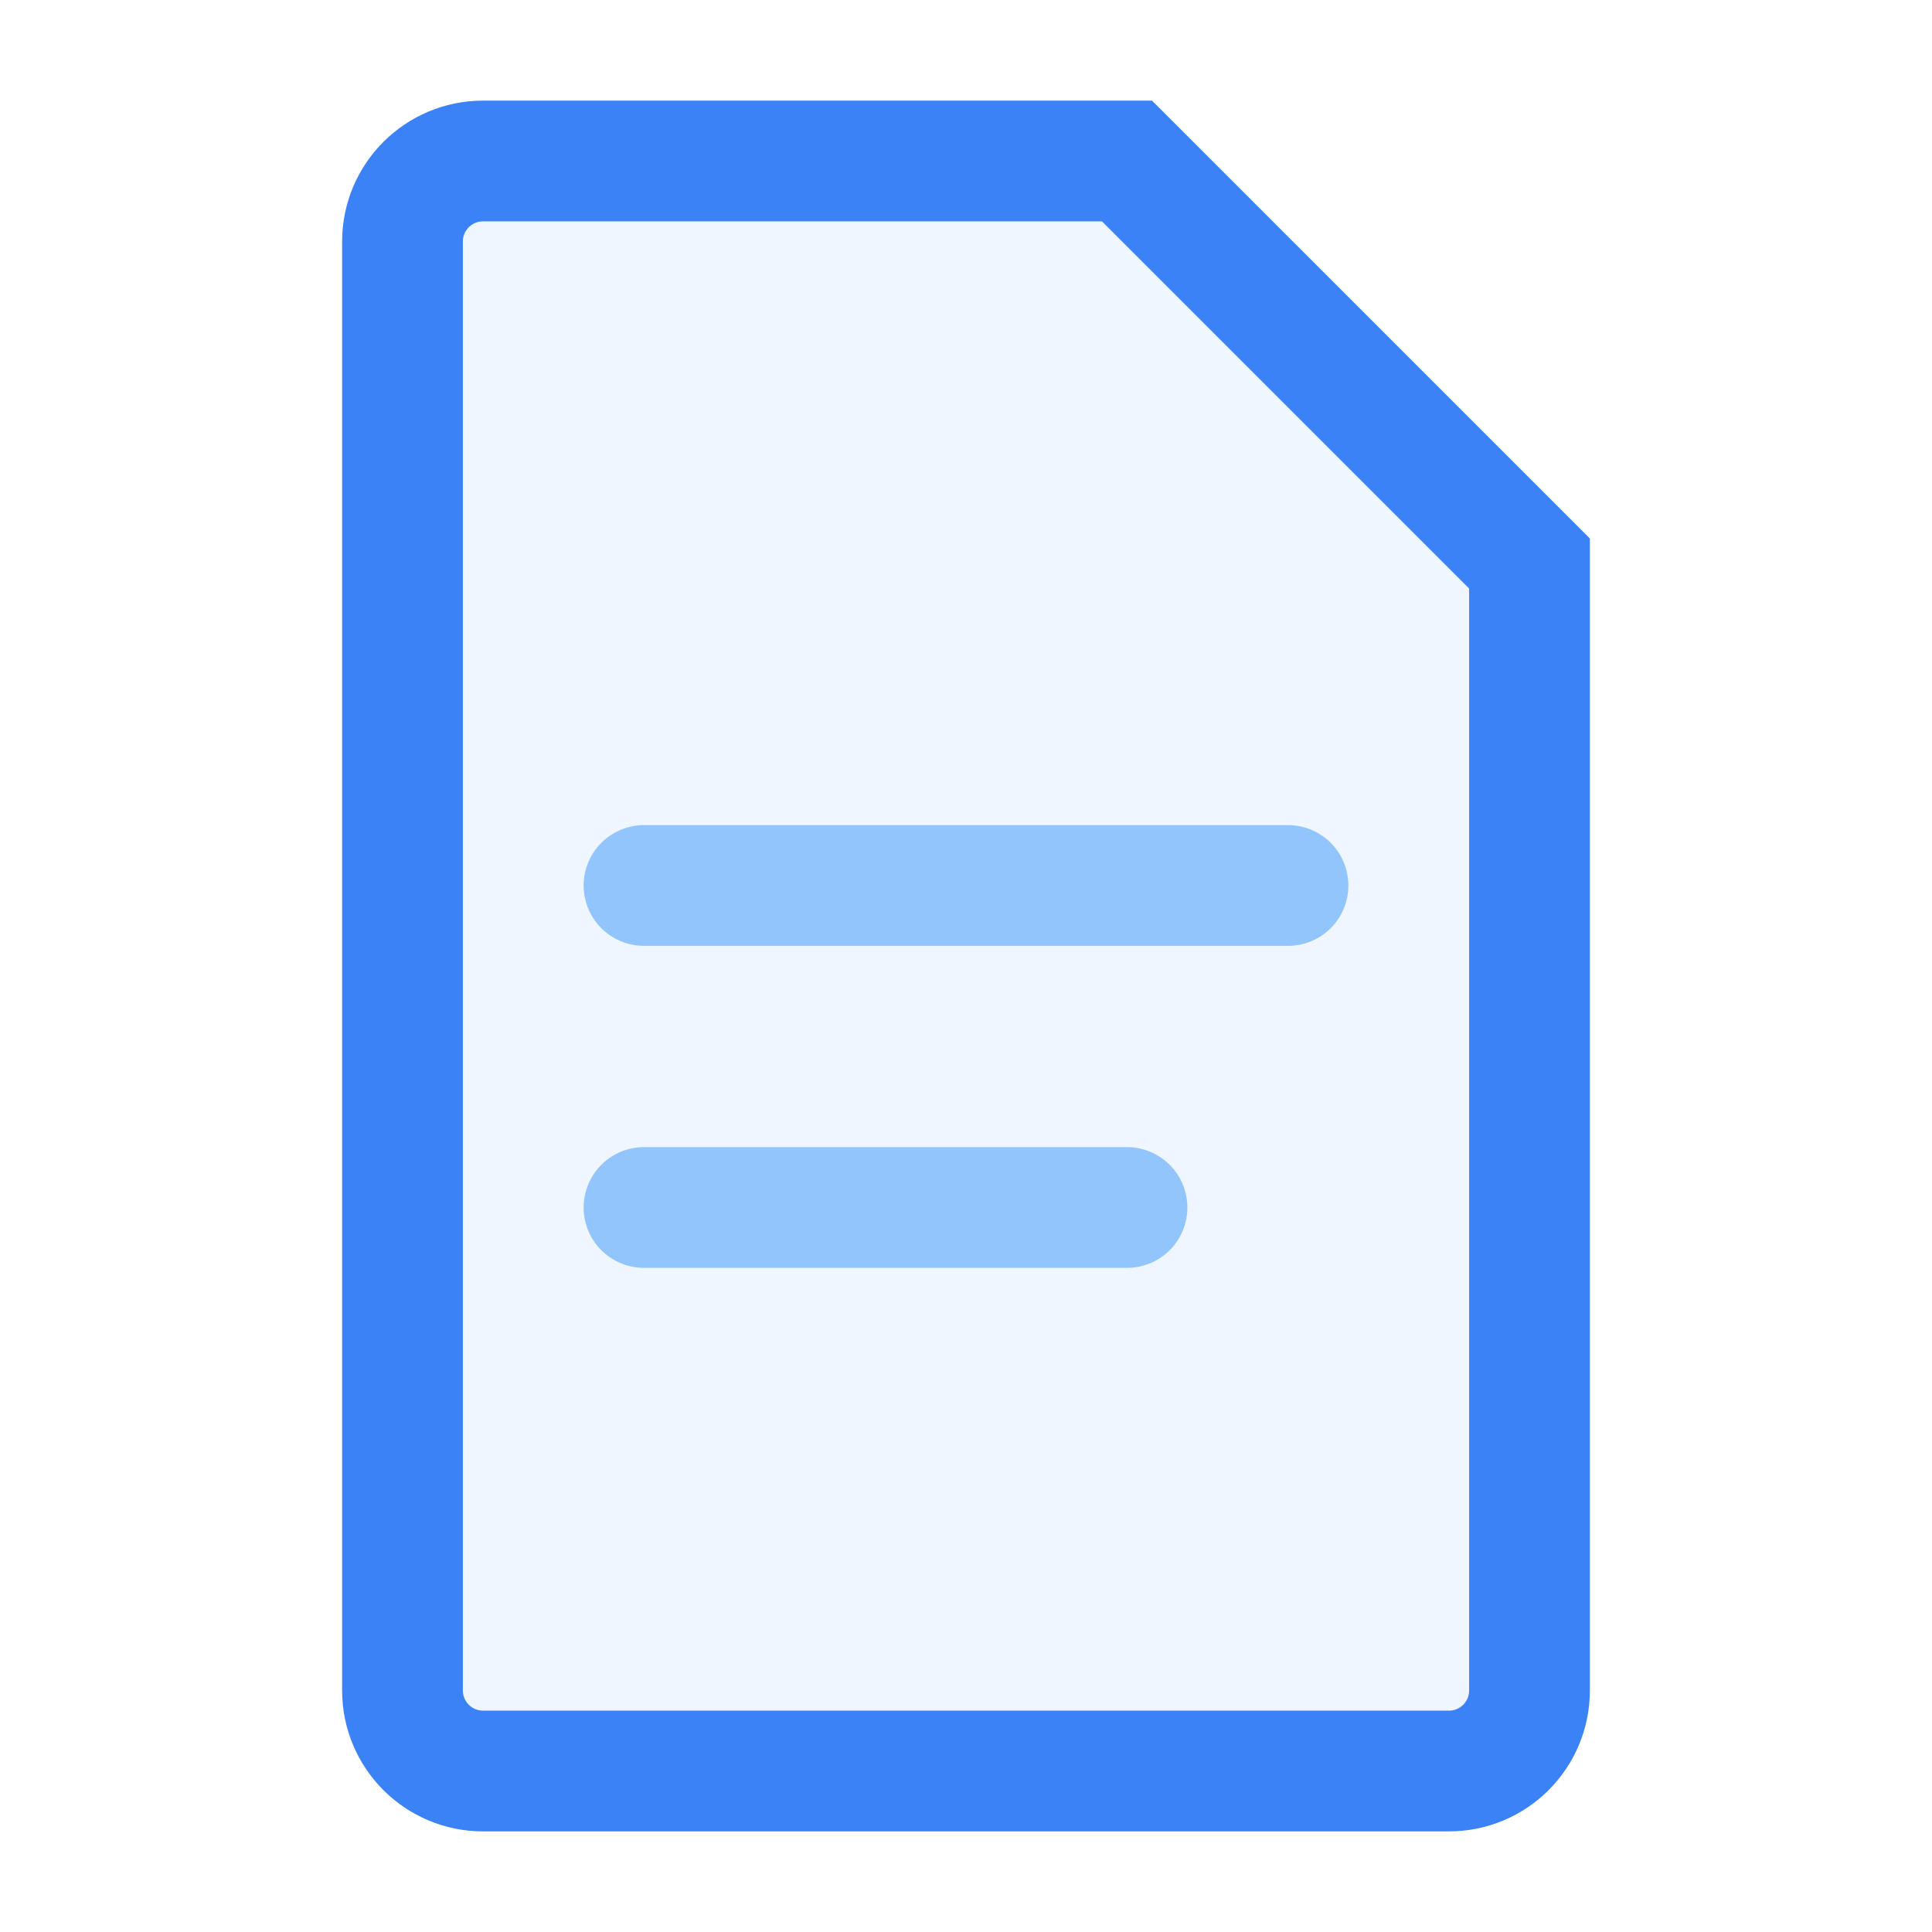
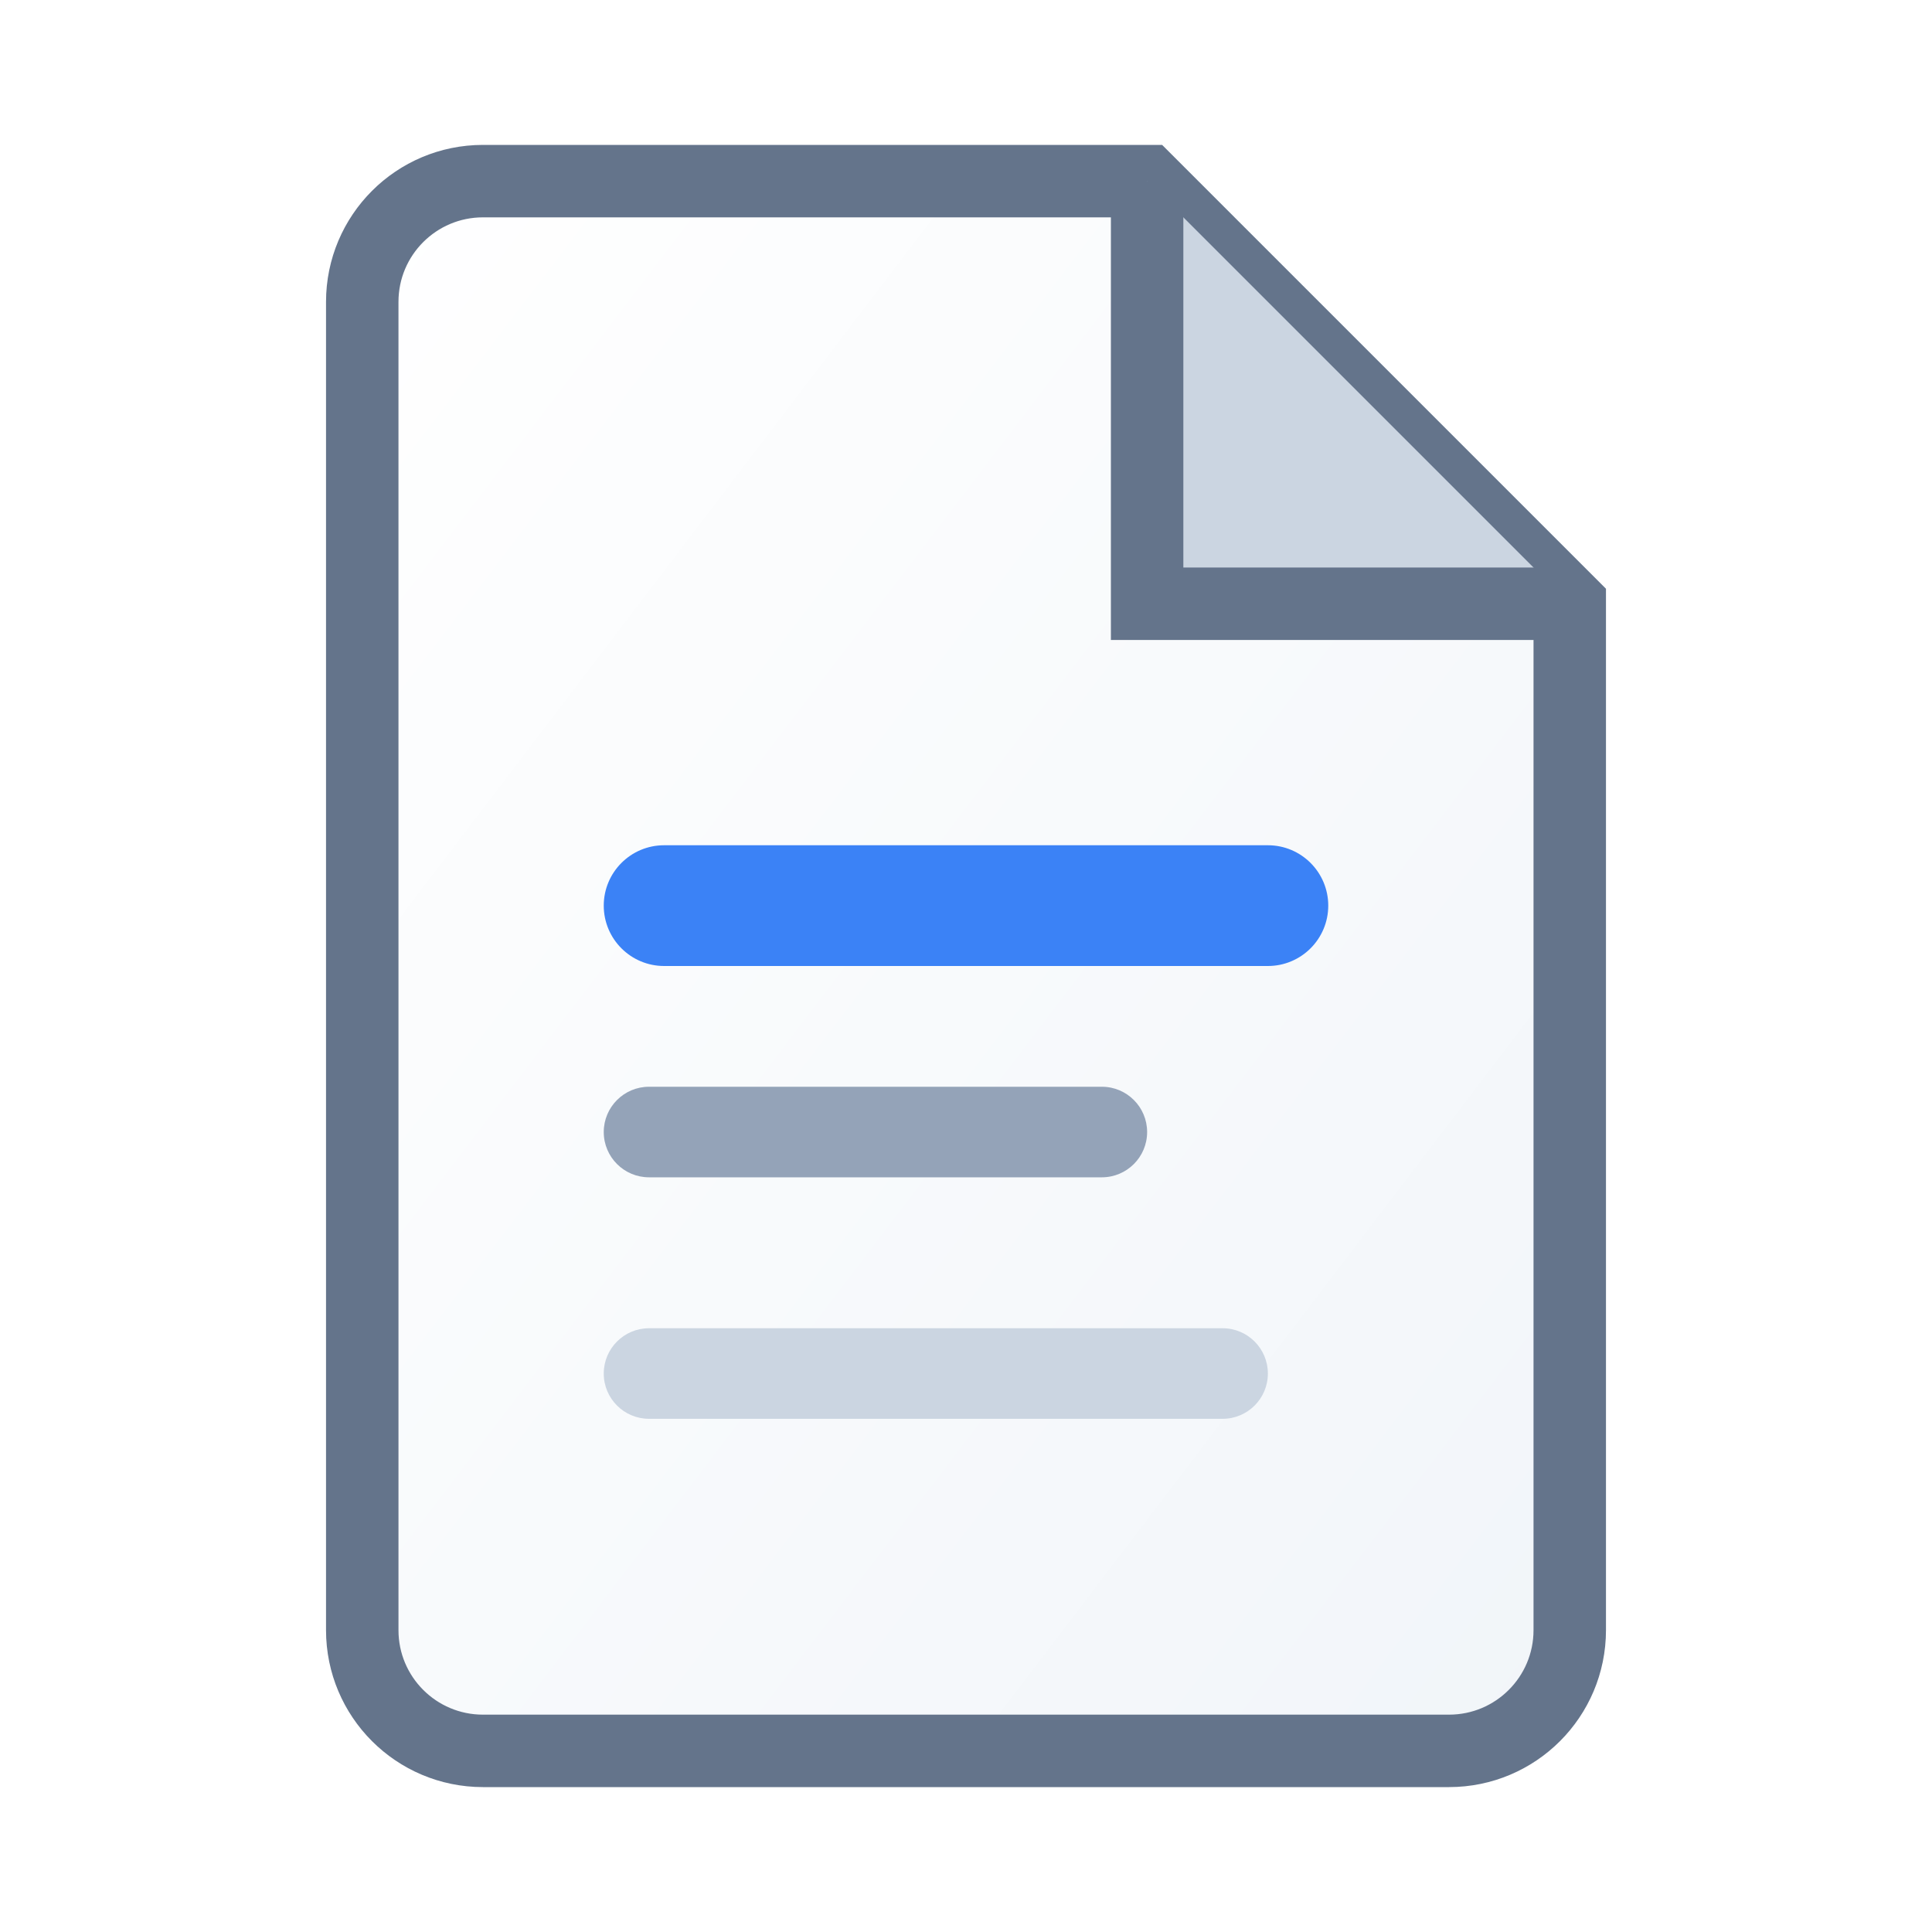
- <svg xmlns="http://www.w3.org/2000/svg" width="24" height="24" viewBox="0 0 24 24" fill="none">
-   <path d="M5 3C5 2.448 5.448 2 6 2H14L19 7V21C19 21.552 18.552 22 18 22H6C5.448 22 5 21.552 5 21V3Z" fill="#EFF6FF" stroke="#3B82F6" stroke-width="1.5" />
-   <line x1="8" y1="11" x2="16" y2="11" stroke="#93C5FD" stroke-width="1.5" stroke-linecap="round" />
-   <line x1="8" y1="15" x2="14" y2="15" stroke="#93C5FD" stroke-width="1.5" stroke-linecap="round" />
+ <svg xmlns="http://www.w3.org/2000/svg" width="32" height="32" viewBox="0 0 32 32" fill="none">
+   <defs>
+     <linearGradient id="docIconGrad" x1="0%" y1="0%" x2="100%" y2="100%">
+       <stop offset="0%" stop-color="#FFFFFF" />
+       <stop offset="100%" stop-color="#F1F5F9" />
+     </linearGradient>
+   </defs>
+   <path d="M6 5C6 3.895 6.895 3 8 3H19L26 10V27C26 28.105 25.105 29 24 29H8C6.895 29 6 28.105 6 27V5Z" fill="url(#docIconGrad)" stroke="#64748B" stroke-width="1.2" />
+   <path d="M19 3V10H26" fill="#CBD5E1" stroke="#64748B" stroke-width="1.2" />
+   <rect x="10" y="14" width="12" height="2" rx="1" fill="#3B82F6" />
+   <rect x="10" y="18" width="9" height="1.5" rx="0.75" fill="#94A3B8" />
+   <rect x="10" y="22" width="11" height="1.5" rx="0.75" fill="#CBD5E1" />
</svg>
